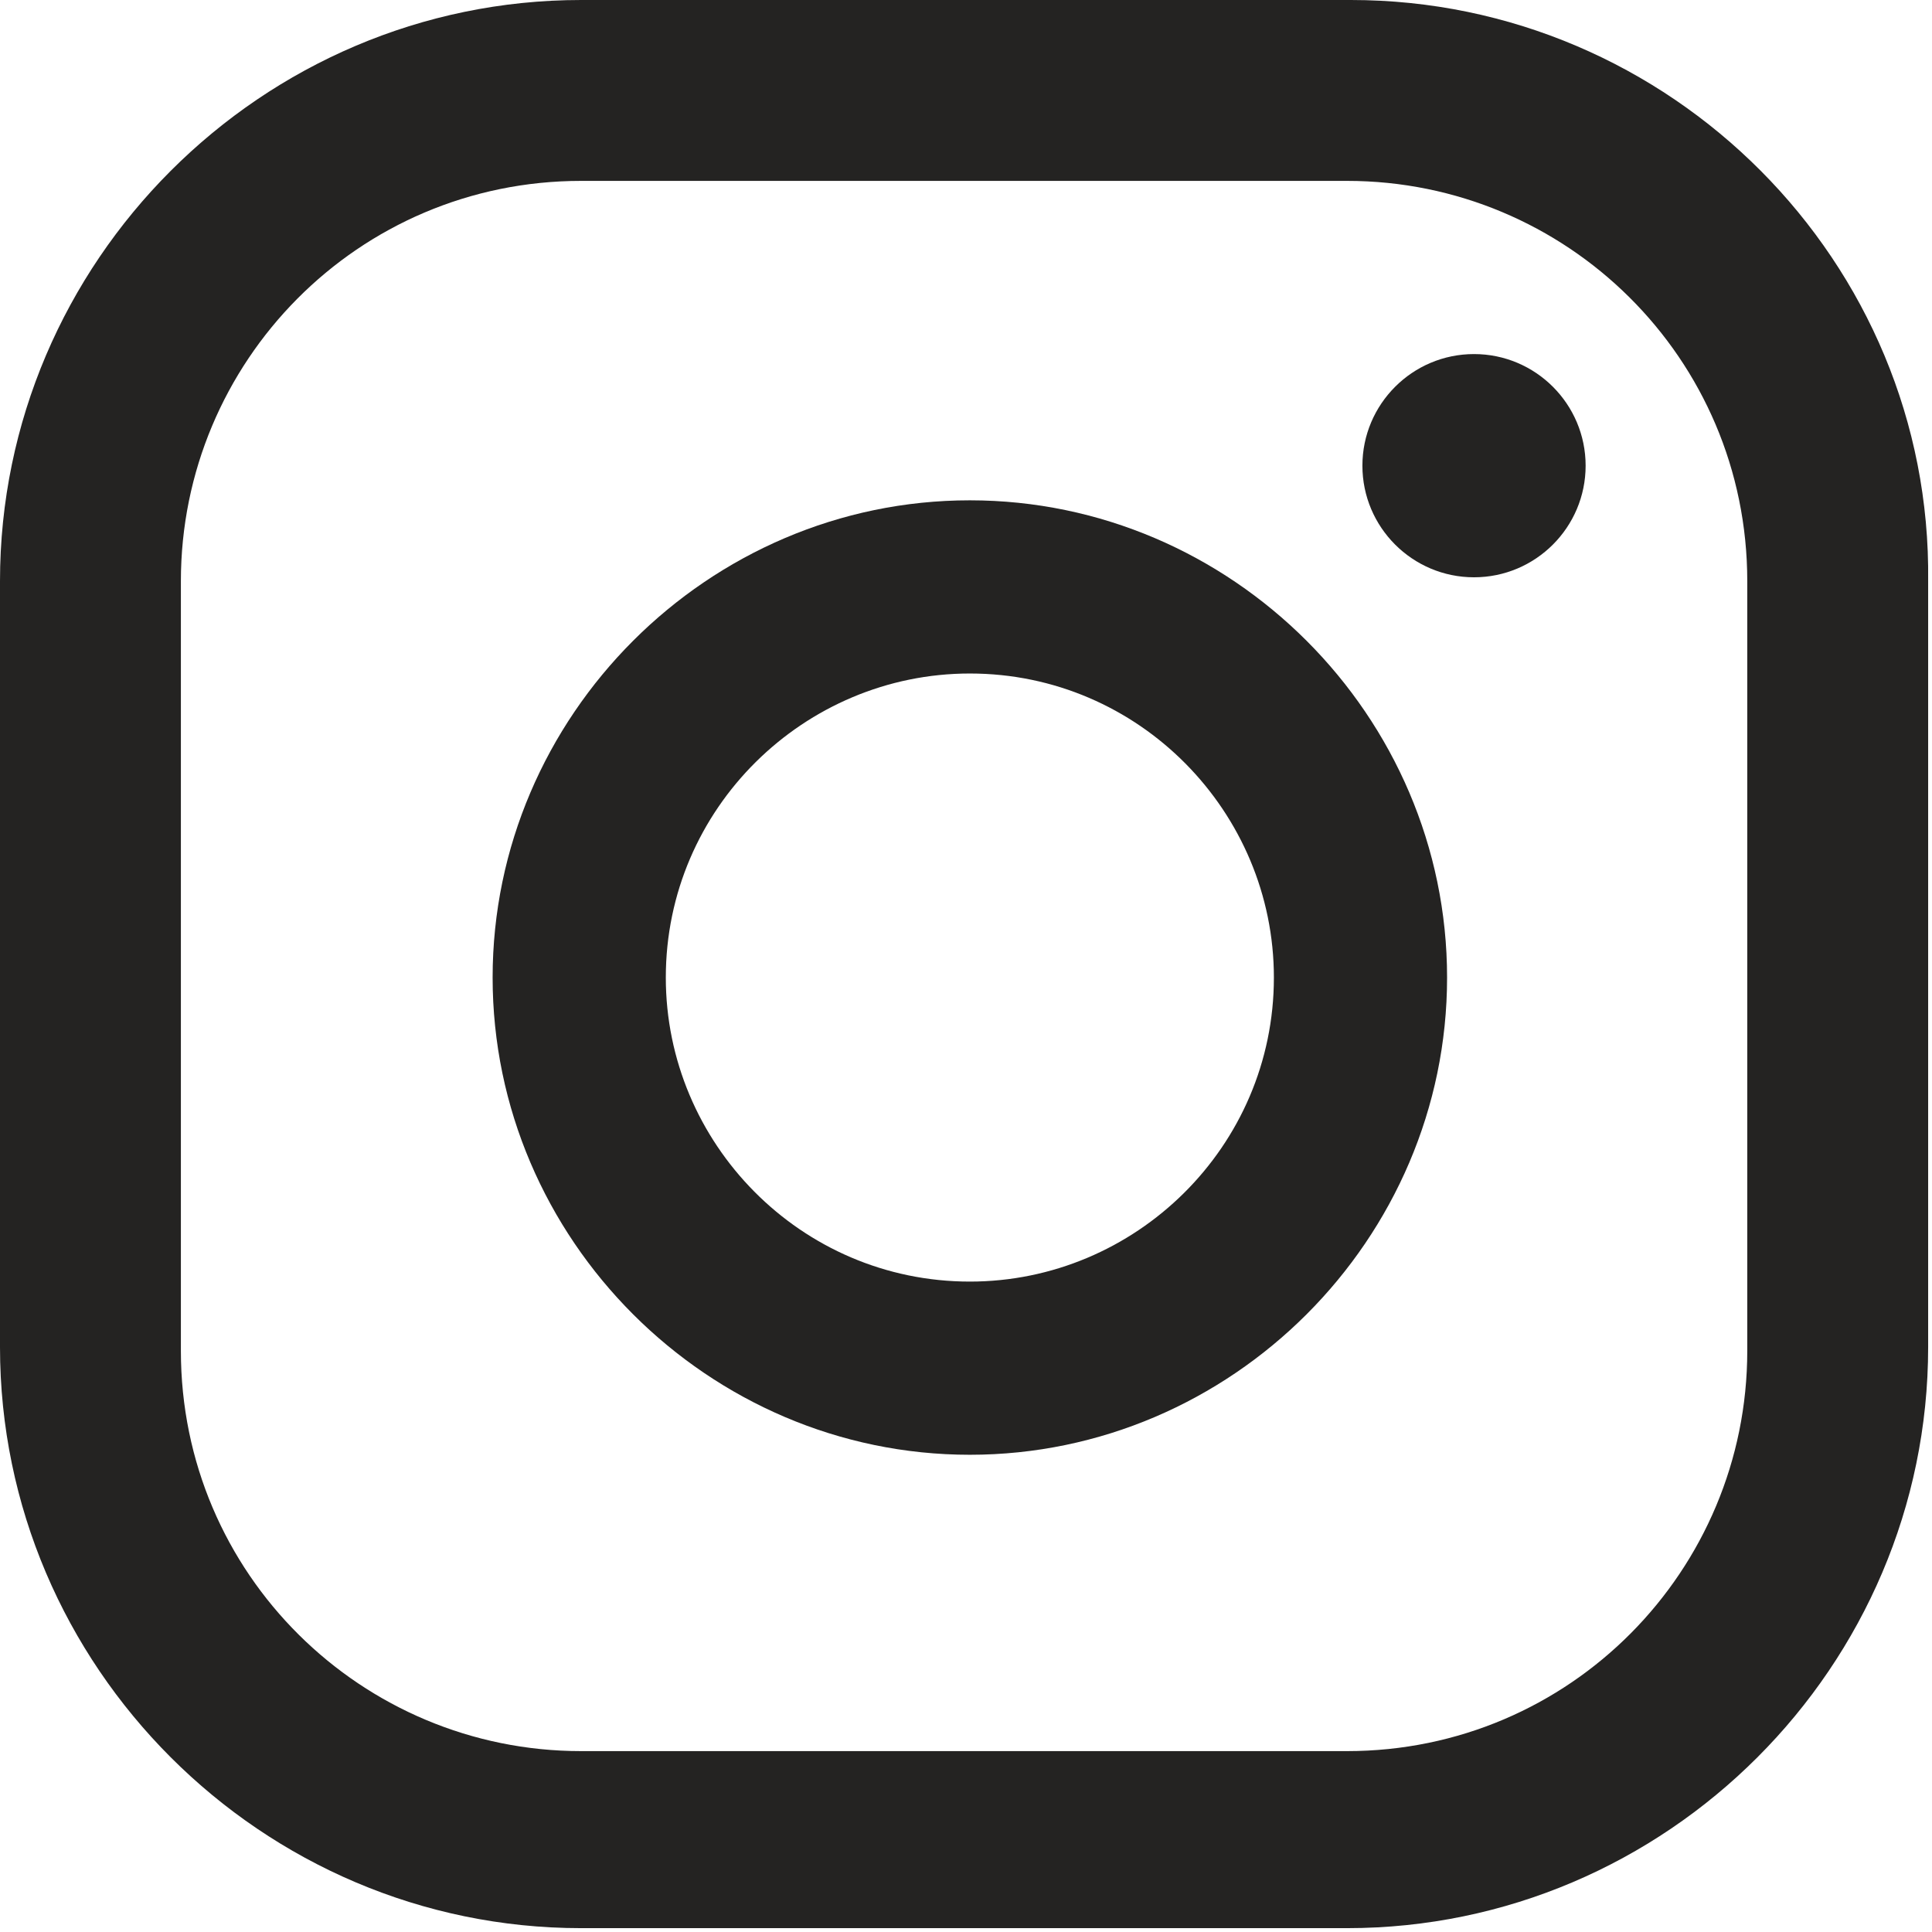
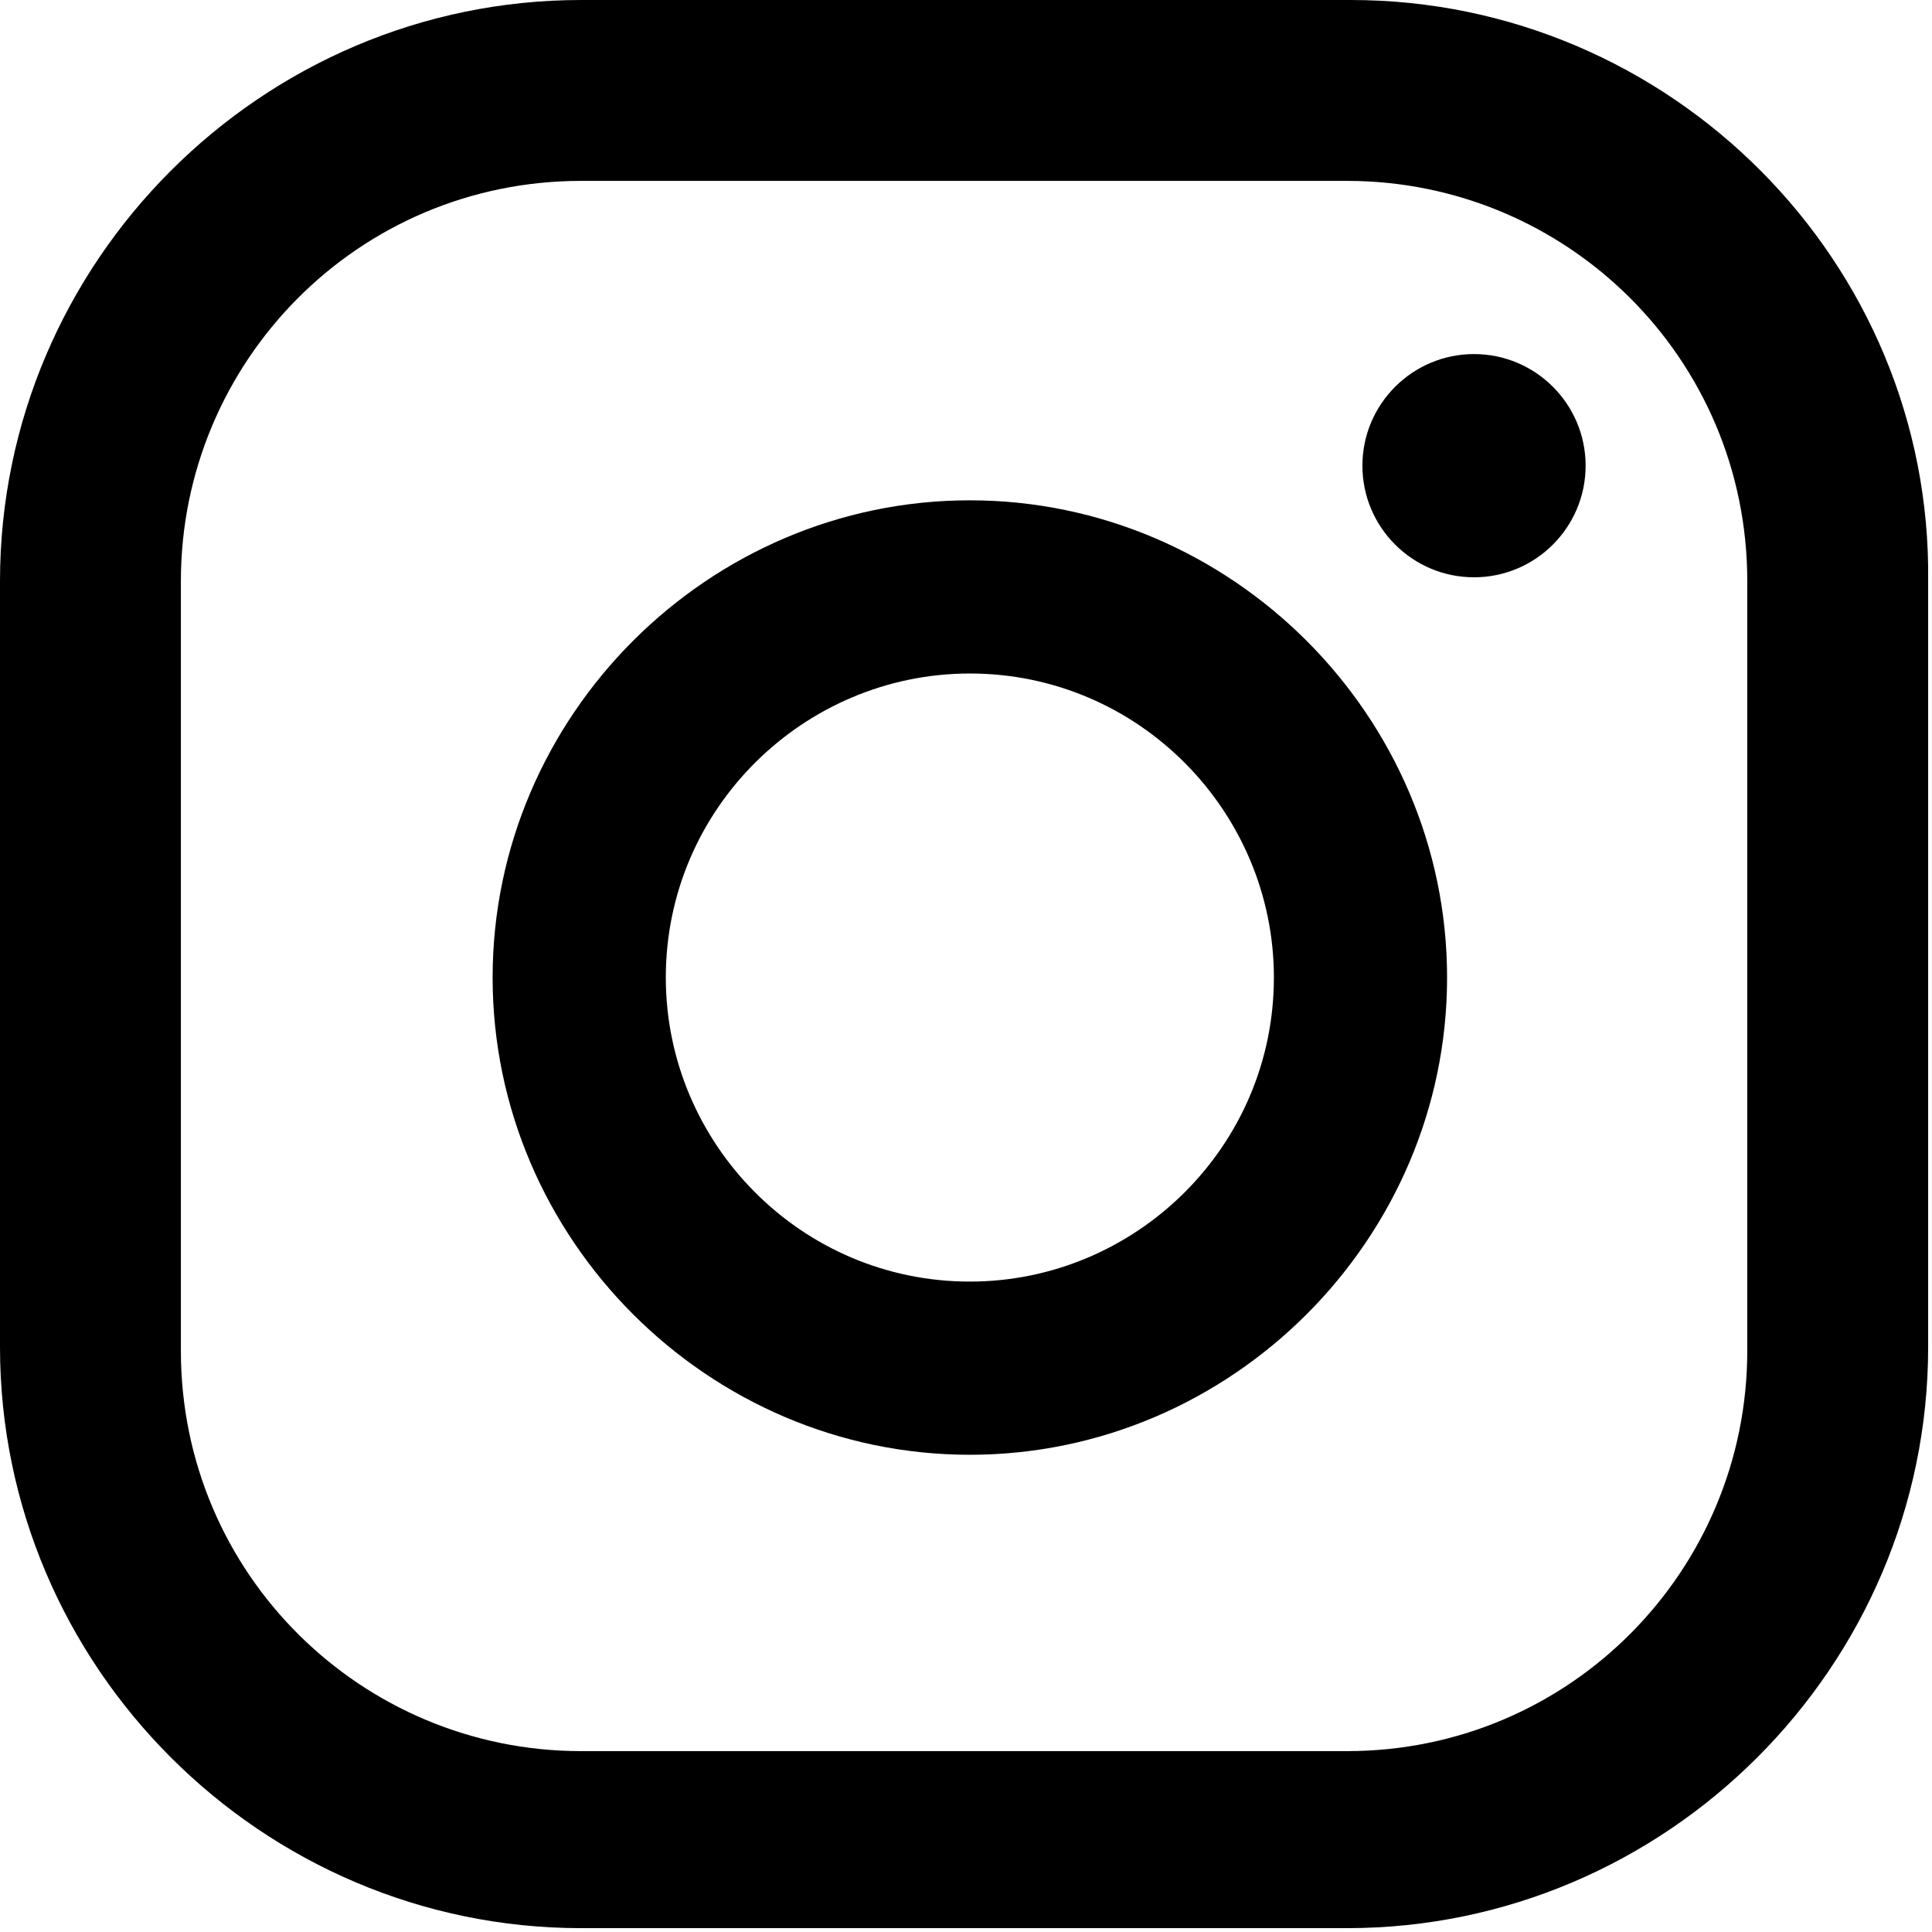
- <svg xmlns="http://www.w3.org/2000/svg" version="1.1" id="Layer_1" x="0px" y="0px" viewBox="0 0 50.2 50.2" style="enable-background:new 0 0 50.2 50.2;" xml:space="preserve">
-   <style type="text/css">
- 	.st0{fill:#242322;}
- </style>
-   <g>
-     <path class="st0" d="M35.1,0H15.1C6.8,0,0,6.8,0,15.1v19.9c0,8.3,6.8,15.1,15.1,15.1h19.9c8.3,0,15.1-6.8,15.1-15.1V15.1   C50.2,6.8,43.4,0,35.1,0z M45.4,35.1c0,5.7-4.6,10.4-10.4,10.4H15.1c-5.7,0-10.4-4.6-10.4-10.4V15.1c0-5.7,4.6-10.4,10.4-10.4h19.9   c5.7,0,10.4,4.6,10.4,10.4V35.1z" />
-     <path class="st0" d="M25.2,13c-6.8,0-12.4,5.6-12.4,12.4s5.6,12.4,12.4,12.4c6.8,0,12.4-5.6,12.4-12.4S32,13,25.2,13z M25.2,33.3   c-4.4,0-7.9-3.6-7.9-7.9c0-4.4,3.6-7.9,7.9-7.9c4.4,0,7.9,3.6,7.9,7.9C33.1,29.8,29.5,33.3,25.2,33.3z" />
-     <path class="st0" d="M38.3,9.2c-1.6,0-2.9,1.3-2.9,2.9s1.3,2.9,2.9,2.9c1.6,0,2.9-1.3,2.9-2.9S39.9,9.2,38.3,9.2z" />
-   </g>
+ <svg xmlns="http://www.w3.org/2000/svg" version="1.1" id="Layer_1" x="0" y="0" viewBox="0 0 50.2 50.2" xml:space="preserve">
+   <path fill="currentColor" d="M35.1 0h-20C6.8 0 0 6.8 0 15.1V35c0 8.3 6.8 15.1 15.1 15.1H35c8.3 0 15.1-6.8 15.1-15.1V15.1C50.2 6.8 43.4 0 35.1 0zm10.3 35.1c0 5.7-4.6 10.4-10.4 10.4H15.1c-5.7 0-10.4-4.6-10.4-10.4v-20c0-5.7 4.6-10.4 10.4-10.4H35c5.7 0 10.4 4.6 10.4 10.4v20z" />
+   <path fill="currentColor" d="M25.2 13c-6.8 0-12.4 5.6-12.4 12.4s5.6 12.4 12.4 12.4c6.8 0 12.4-5.6 12.4-12.4S32 13 25.2 13zm0 20.3c-4.4 0-7.9-3.6-7.9-7.9 0-4.4 3.6-7.9 7.9-7.9 4.4 0 7.9 3.6 7.9 7.9 0 4.4-3.6 7.9-7.9 7.9zM38.3 9.2c-1.6 0-2.9 1.3-2.9 2.9s1.3 2.9 2.9 2.9c1.6 0 2.9-1.3 2.9-2.9s-1.3-2.9-2.9-2.9z" />
</svg>
